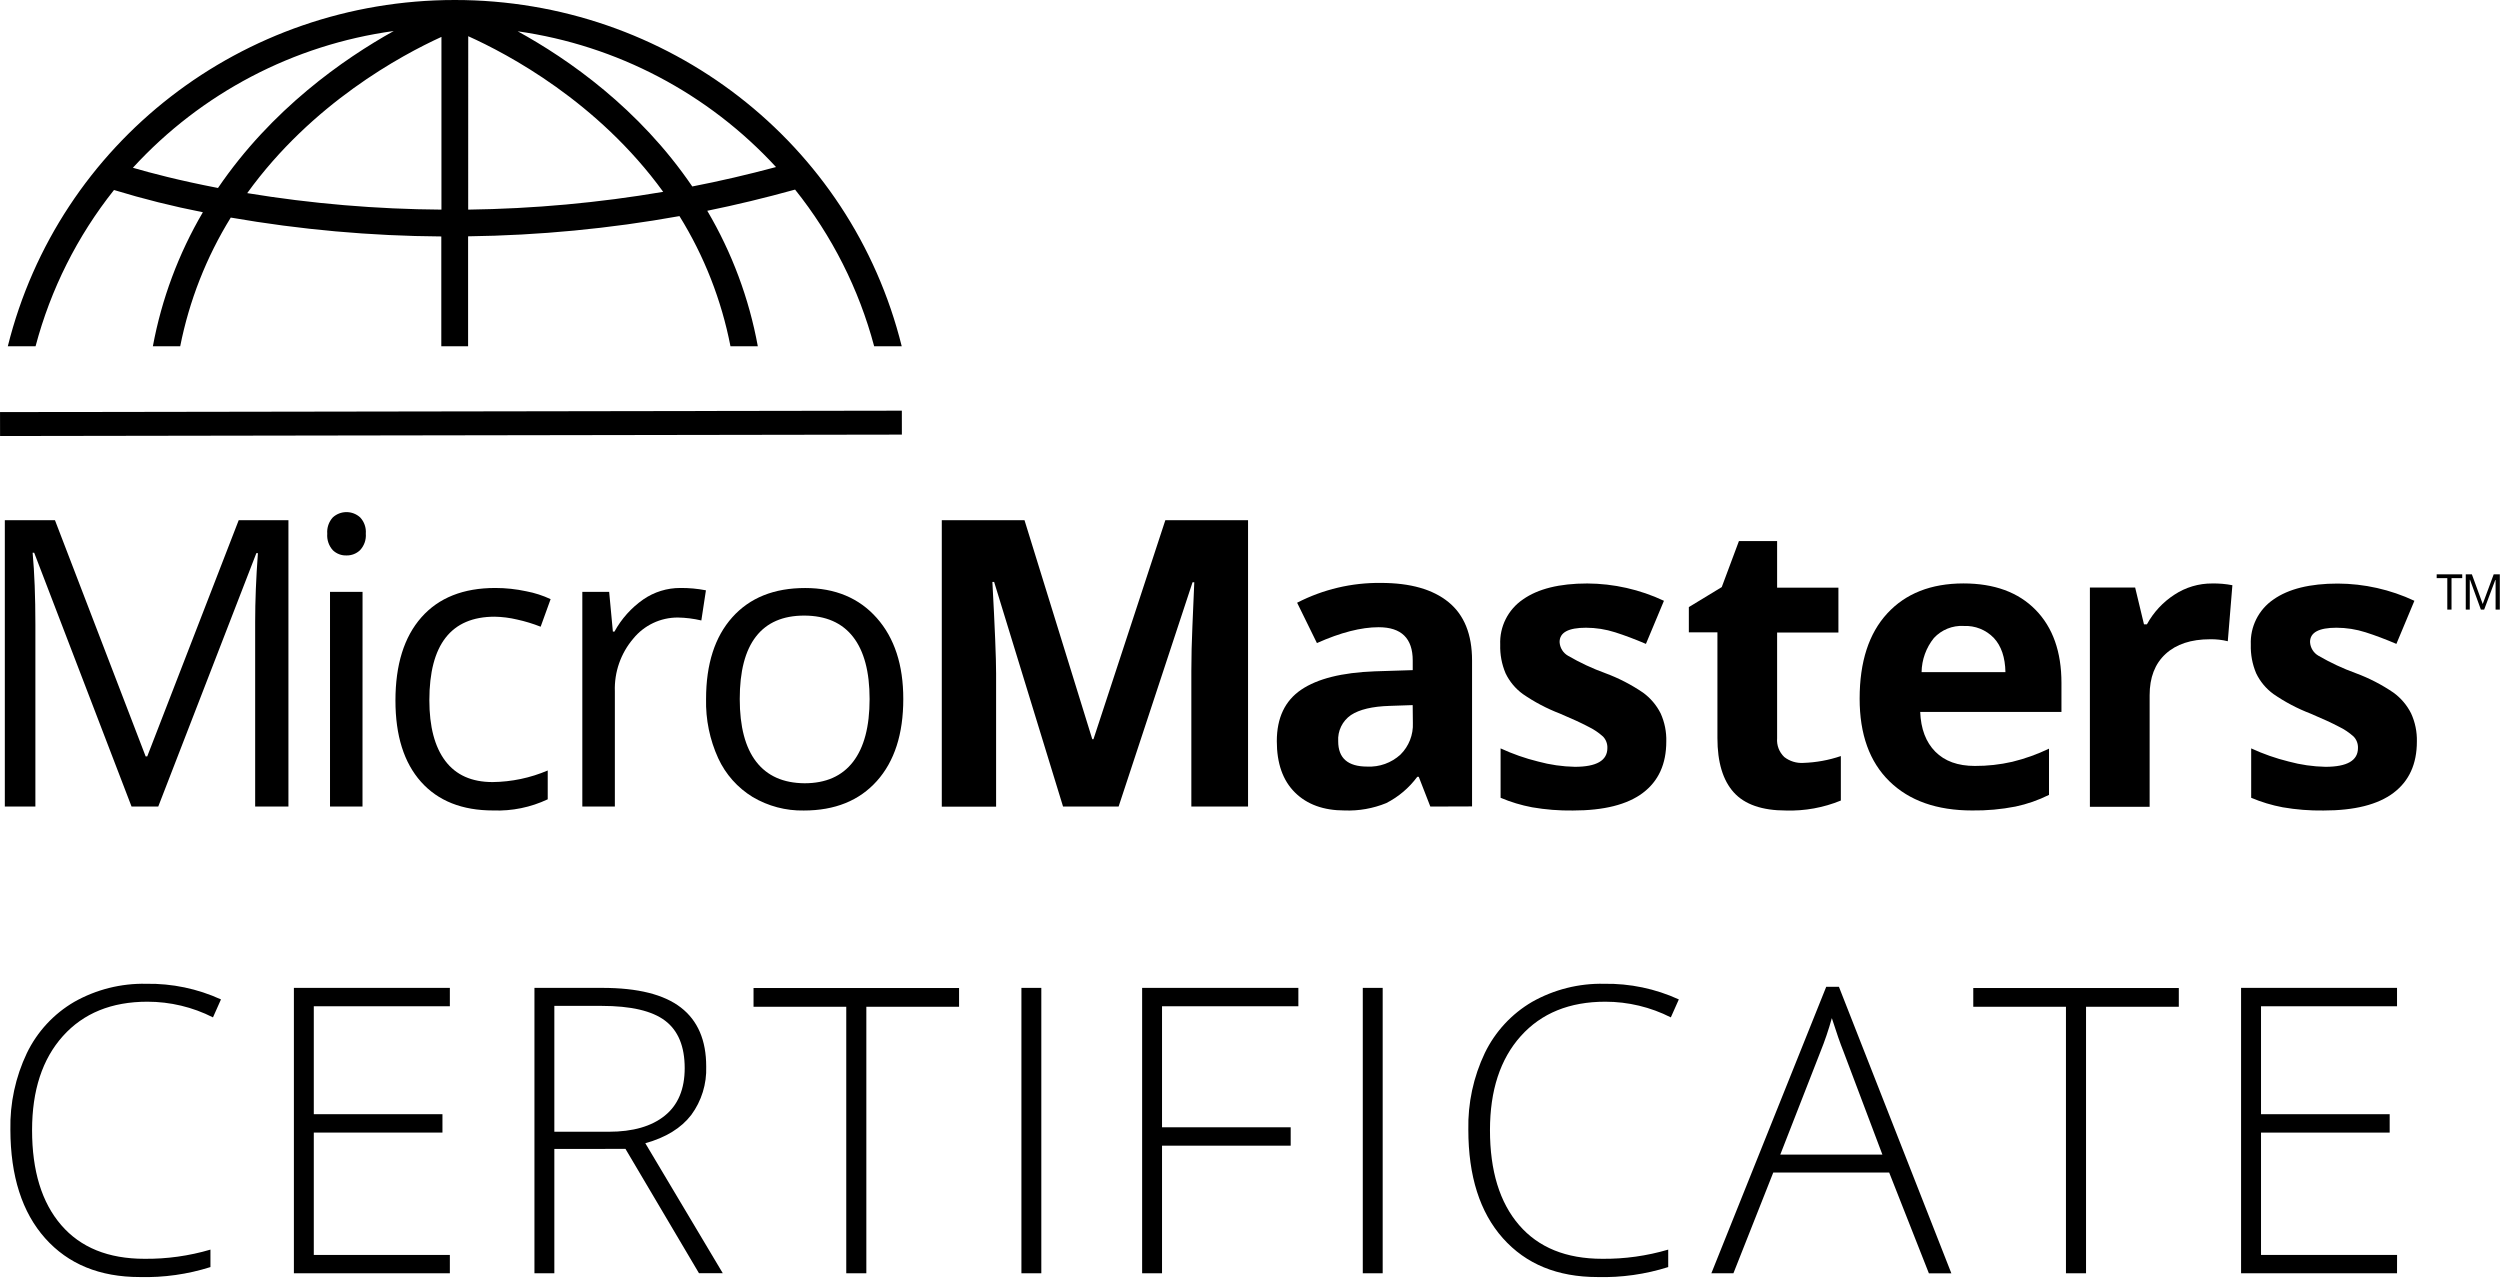
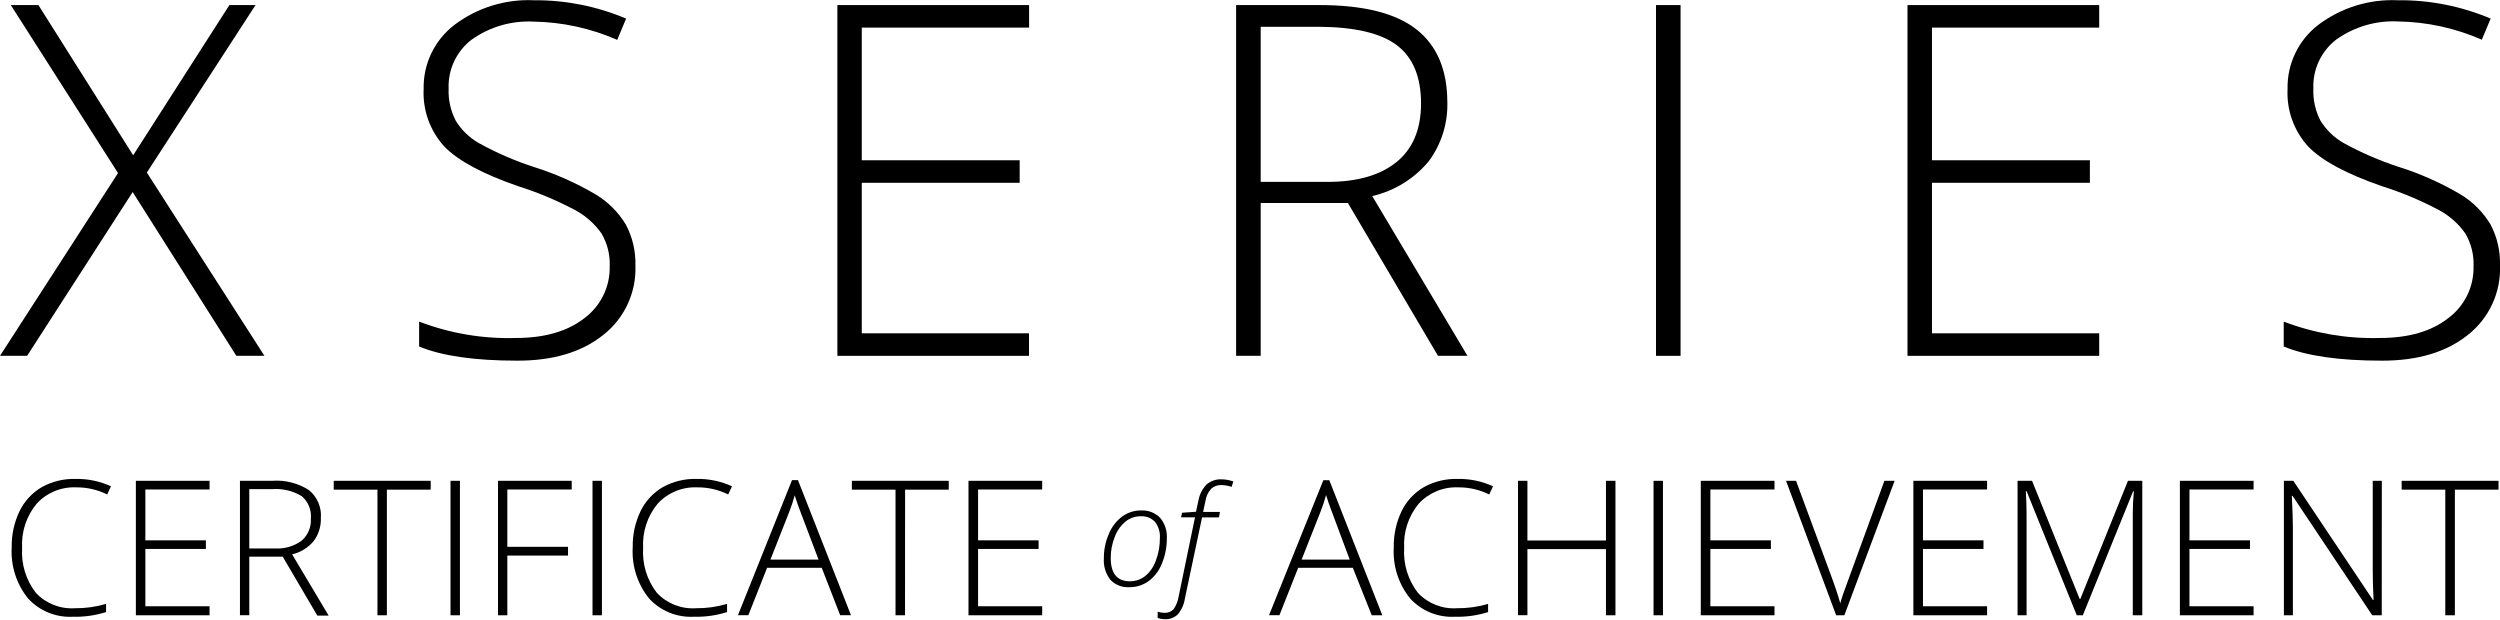
- <svg xmlns="http://www.w3.org/2000/svg" viewBox="0 0 544.07 277.95" role="img" aria-label="XSeries Certificate Logo">
+ <svg xmlns="http://www.w3.org/2000/svg" viewBox="0 0 305.27 75.6" role="img" aria-label="XSeries Certificate Logo">
  <g class="xseries-logo">
    <g>
-       <g>
-         <path d="M33.19,178.78,12,123.54h-.34q.6,6.57.6,15.6v39.64H5.61V116.46H16.52l19.74,51.41h.34l19.91-51.41H67.33v62.32H60.09V138.63q0-6.91.6-15h-.34L39,178.78Z" transform="translate(-4.56 -3.25)" />
-         <path d="M75.78,119.4A4.7,4.7,0,0,1,77,115.84a4.42,4.42,0,0,1,5.93,0,4.62,4.62,0,0,1,1.24,3.54A4.69,4.69,0,0,1,82.9,123,4.13,4.13,0,0,1,80,124.13,4.08,4.08,0,0,1,77,123,4.78,4.78,0,0,1,75.78,119.4Zm7.67,59.38H76.38V132.06h7.08Z" transform="translate(-4.56 -3.25)" />
-         <path d="M111.89,179.63q-10.15,0-15.71-6.24t-5.56-17.67q0-11.72,5.65-18.12t16.09-6.39a32,32,0,0,1,6.74.72,22.25,22.25,0,0,1,5.29,1.71l-2.17,6a33.42,33.42,0,0,0-5.12-1.56,22.89,22.89,0,0,0-4.9-.62Q98,137.48,98,155.64q0,8.61,3.47,13.21t10.29,4.6a31.46,31.46,0,0,0,12-2.52v6.27A25.53,25.53,0,0,1,111.89,179.63Z" transform="translate(-4.56 -3.25)" />
-         <path d="M152.61,131.21a27.7,27.7,0,0,1,5.58.51l-1,6.56a24.12,24.12,0,0,0-5.12-.64,12.45,12.45,0,0,0-9.7,4.6,16.79,16.79,0,0,0-4,11.47v25.07h-7.08V132.06h5.84l.81,8.65h.34a20.53,20.53,0,0,1,6.27-7A14.11,14.11,0,0,1,152.61,131.21Z" transform="translate(-4.56 -3.25)" />
-         <path d="M201.14,155.38q0,11.42-5.75,17.84t-15.9,6.42a21.06,21.06,0,0,1-11.13-2.94,19.41,19.41,0,0,1-7.5-8.44,29.4,29.4,0,0,1-2.64-12.87q0-11.42,5.71-17.8t15.86-6.37q9.8,0,15.58,6.52T201.14,155.38Zm-35.59,0q0,9,3.58,13.64t10.53,4.69q6.95,0,10.55-4.67t3.6-13.66q0-8.91-3.6-13.53t-10.64-4.63q-6.95,0-10.49,4.56T165.55,155.38Z" transform="translate(-4.56 -3.25)" />
-         <path d="M235.91,178.78l-15-48.89h-.38q.81,14.92.81,19.91v29H209.52V116.46h18l14.75,47.66h.26l15.64-47.66h18v62.32H263.83v-29.5q0-2.09.06-4.82t.58-14.49h-.38L248,178.78Z" transform="translate(-4.56 -3.25)" />
-         <path d="M315.84,178.78l-2.52-6.48H313a19.21,19.21,0,0,1-6.76,5.73,21.84,21.84,0,0,1-9.06,1.6q-6.86,0-10.81-3.92t-3.94-11.17q0-7.59,5.31-11.19t16-4l8.27-.26V147q0-7.25-7.42-7.25-5.71,0-13.43,3.45l-4.31-8.78a38.75,38.75,0,0,1,18.24-4.31q9.59,0,14.71,4.18t5.12,12.7v31.76ZM312,156.7l-5,.17q-5.67.17-8.44,2a6.43,6.43,0,0,0-2.77,5.71q0,5.5,6.31,5.5a10,10,0,0,0,7.23-2.6,9.13,9.13,0,0,0,2.71-6.91Z" transform="translate(-4.56 -3.25)" />
-         <path d="M367.19,164.63q0,7.33-5.09,11.17t-15.24,3.84a47.86,47.86,0,0,1-8.87-.7,33.48,33.48,0,0,1-6.86-2.07V166.12a45.28,45.28,0,0,0,8.16,2.86,33.05,33.05,0,0,0,8,1.15q7.08,0,7.08-4.09a3.42,3.42,0,0,0-.94-2.49,13.6,13.6,0,0,0-3.24-2.17q-2.3-1.21-6.14-2.83a38.53,38.53,0,0,1-8.08-4.26,12,12,0,0,1-3.75-4.5,14.83,14.83,0,0,1-1.17-6.24A11.32,11.32,0,0,1,336,133.7q4.92-3.47,14-3.47A39.64,39.64,0,0,1,366.68,134l-3.92,9.38q-3.58-1.53-6.69-2.52a21,21,0,0,0-6.35-1q-5.75,0-5.75,3.11a3.66,3.66,0,0,0,1.85,3,50.4,50.4,0,0,0,8.12,3.79,37.81,37.81,0,0,1,8.18,4.22,12.5,12.5,0,0,1,3.84,4.52A13.89,13.89,0,0,1,367.19,164.63Z" transform="translate(-4.56 -3.25)" />
-         <path d="M397,169.28a28.16,28.16,0,0,0,8.18-1.49v9.68a29.18,29.18,0,0,1-11.94,2.17q-7.8,0-11.36-3.94t-3.56-11.83v-23h-6.22v-5.5l7.16-4.35L383,121h8.31v10.15h13.34v9.76H391.31v23a5.07,5.07,0,0,0,1.56,4.09A6.14,6.14,0,0,0,397,169.28Z" transform="translate(-4.56 -3.25)" />
-         <path d="M433.75,179.63q-11.51,0-18-6.35t-6.48-18q0-12,6-18.52t16.56-6.54q10.1,0,15.73,5.75t5.63,15.9v6.31H422.45q.21,5.54,3.28,8.65t8.61,3.11a35.75,35.75,0,0,0,8.14-.9,40.73,40.73,0,0,0,8-2.86v10.06a30.53,30.53,0,0,1-7.29,2.54A46,46,0,0,1,433.75,179.63Zm-1.83-40.16a8.25,8.25,0,0,0-6.48,2.62,12.13,12.13,0,0,0-2.69,7.44H441q-.09-4.82-2.52-7.44A8.52,8.52,0,0,0,431.91,139.48Z" transform="translate(-4.56 -3.25)" />
-         <path d="M486,130.23a21,21,0,0,1,4.39.38l-1,12.19a14.93,14.93,0,0,0-3.84-.43q-6.22,0-9.7,3.2t-3.47,9v24.26h-13V131.12h9.85l1.92,8h.64a17.92,17.92,0,0,1,6-6.46A14.77,14.77,0,0,1,486,130.23Z" transform="translate(-4.56 -3.25)" />
-         <path d="M530.54,164.63q0,7.33-5.09,11.17t-15.24,3.84a47.86,47.86,0,0,1-8.87-.7,33.48,33.48,0,0,1-6.86-2.07V166.12a45.28,45.28,0,0,0,8.16,2.86,33.05,33.05,0,0,0,8,1.15q7.08,0,7.08-4.09a3.42,3.42,0,0,0-.94-2.49,13.6,13.6,0,0,0-3.24-2.17q-2.3-1.21-6.14-2.83a38.53,38.53,0,0,1-8.08-4.26,12,12,0,0,1-3.75-4.5,14.83,14.83,0,0,1-1.17-6.24,11.32,11.32,0,0,1,4.92-9.83q4.92-3.47,14-3.47A39.64,39.64,0,0,1,530,134l-3.92,9.38q-3.58-1.53-6.69-2.52a21,21,0,0,0-6.35-1q-5.75,0-5.75,3.11a3.66,3.66,0,0,0,1.85,3,50.4,50.4,0,0,0,8.12,3.79,37.81,37.81,0,0,1,8.18,4.22,12.5,12.5,0,0,1,3.84,4.52A13.89,13.89,0,0,1,530.54,164.63Z" transform="translate(-4.56 -3.25)" />
-       </g>
-       <path d="M538.08,135.92h-.92v-6.85h-2.31v-.83h5.56v.83h-2.33Zm6.39,0-2.36-6.49h-.06l0,2.14v4.35h-.87v-7.68h1.33l2.36,6.46,2.39-6.46h1.33v7.68h-.92v-4.24l0-2.21h-.07l-2.42,6.45Z" transform="translate(-4.56 -3.25)" />
-       <rect x="4.56" y="92.78" width="196.26" height="5.21" transform="translate(-4.7 -3.09) rotate(-0.09)" />
-       <path d="M12.3,78.6a92.78,92.78,0,0,1,17.07-34,194.15,194.15,0,0,0,19.34,4.84A90.13,90.13,0,0,0,37.83,78.6h5.95a84.62,84.62,0,0,1,11-28,278.09,278.09,0,0,0,45.82,4.11V78.6h5.83V54.68a280.23,280.23,0,0,0,46-4.4,84.25,84.25,0,0,1,11.1,28.32h5.95a89.76,89.76,0,0,0-11-29.48q9.38-1.91,19.11-4.61A92.76,92.76,0,0,1,194.8,78.6h6C189.78,34.23,149.77,3.25,103.55,3.25S17.32,34.23,6.26,78.6Zm161.16-39q-9.28,2.49-18.24,4.23c-11.57-17-27-27.73-38-33.77A94.46,94.46,0,0,1,173.46,39.62Zm-67-28.47C115.06,15,134.66,25.37,148.89,45a274.45,274.45,0,0,1-42.44,3.87Zm-5.83,37.74a272.37,272.37,0,0,1-42.27-3.59c14.11-19.56,33.53-30,42.27-34ZM90.25,10C79.32,16.09,63.68,27,52,44.16c-8.35-1.61-14.67-3.27-18.52-4.4A94.44,94.44,0,0,1,90.25,10Z" transform="translate(-4.56 -3.25)" />
+       <path d="M49.7,64.18H46.27l-12.66-20-12.89,20H17.41L31.82,41.86,18.73,21.35H22.1L33.67,39.69,45.42,21.35h3.19L35.34,41.8Z" transform="translate(-17.41 -20.73)" />
+       <path d="M95,53.14a10.28,10.28,0,0,1-3.94,8.5q-3.94,3.14-10.47,3.13-7.85,0-12-1.73V60a30.47,30.47,0,0,0,11.81,2q5.27,0,8.37-2.42a7.67,7.67,0,0,0,3.09-6.34,7.32,7.32,0,0,0-1-4,9.35,9.35,0,0,0-3.34-2.92,41.19,41.19,0,0,0-6.8-2.84q-6.56-2.26-9.07-4.88a9.69,9.69,0,0,1-2.51-7,9.6,9.6,0,0,1,3.77-7.84,15,15,0,0,1,9.68-3A28.34,28.34,0,0,1,93.86,23L92.78,25.6a26.45,26.45,0,0,0-10.2-2.23A12,12,0,0,0,75,25.57a7.18,7.18,0,0,0-2.81,6,7.83,7.83,0,0,0,.87,3.9,7.93,7.93,0,0,0,2.83,2.74,38.67,38.67,0,0,0,6.74,2.92,36.35,36.35,0,0,1,7.53,3.35,10.77,10.77,0,0,1,3.68,3.69A10.08,10.08,0,0,1,95,53.14Z" transform="translate(-17.41 -20.73)" />
+       <path d="M143.06,64.18H119.66V21.35h23.41V24.1H122.64V40.3h19.28v2.75H122.64V61.43h20.42Z" transform="translate(-17.41 -20.73)" />
+       <path d="M171.35,45.52V64.18h-3V21.35h10.2q8,0,11.78,2.94t3.81,8.86a11.58,11.58,0,0,1-2.27,7.27,12.62,12.62,0,0,1-6.9,4.25L196.6,64.18H193L182,45.52Zm0-2.58h8.17q5.42,0,8.41-2.42t3-7.13q0-4.89-2.93-7.12T178.44,24h-7.09Z" transform="translate(-17.41 -20.73)" />
+       <path d="M219.62,64.18V21.35h3V64.18Z" transform="translate(-17.41 -20.73)" />
+       <path d="M273.74,64.18H250.33V21.35h23.41V24.1H253.32V40.3H272.6v2.75H253.32V61.43h20.42Z" transform="translate(-17.41 -20.73)" />
+       <path d="M322.68,53.14a10.28,10.28,0,0,1-3.94,8.5q-3.94,3.14-10.47,3.13-7.85,0-12-1.73V60A30.47,30.47,0,0,0,308,62q5.27,0,8.36-2.42a7.67,7.67,0,0,0,3.09-6.34,7.32,7.32,0,0,0-1-4,9.35,9.35,0,0,0-3.34-2.92,41.19,41.19,0,0,0-6.8-2.84q-6.56-2.26-9.07-4.88a9.69,9.69,0,0,1-2.5-7,9.6,9.6,0,0,1,3.76-7.84,15,15,0,0,1,9.68-3A28.34,28.34,0,0,1,321.54,23l-1.08,2.58a26.45,26.45,0,0,0-10.2-2.23,12,12,0,0,0-7.56,2.2,7.18,7.18,0,0,0-2.81,6,7.83,7.83,0,0,0,.86,3.9,7.94,7.94,0,0,0,2.83,2.74,38.67,38.67,0,0,0,6.74,2.92,36.35,36.35,0,0,1,7.53,3.35,10.76,10.76,0,0,1,3.68,3.69A10.08,10.08,0,0,1,322.68,53.14Z" transform="translate(-17.41 -20.73)" />
    </g>
    <g>
-       <path d="M36.64,221.25q-11.68,0-18.39,7.48t-6.71,20.48q0,13.29,6.33,20.64T36,277.2a49,49,0,0,0,14.36-2V279a46.83,46.83,0,0,1-15.38,2.17q-13.08,0-20.6-8.45T6.82,249.12a37,37,0,0,1,3.59-16.69,26,26,0,0,1,10.32-11.15,30.49,30.49,0,0,1,15.65-3.93,37.58,37.58,0,0,1,16.27,3.4l-1.74,3.91A31.51,31.51,0,0,0,36.64,221.25Z" transform="translate(-4.56 -3.25)" />
-       <path d="M102.46,280.35H68.52V218.24h33.94v4H72.85v23.49h28v4h-28v26.63h29.61Z" transform="translate(-4.56 -3.25)" />
-       <path d="M125.2,253.29v27.06h-4.33V218.24h14.78q11.55,0,17.08,4.27t5.52,12.85A16.79,16.79,0,0,1,155,245.89q-3.29,4.29-10,6.16l16.86,28.29h-5.18l-16-27.06Zm0-3.74h11.85q7.86,0,12.19-3.5t4.33-10.34q0-7.09-4.25-10.32t-13.85-3.23H125.2Z" transform="translate(-4.56 -3.25)" />
-       <path d="M193.1,280.35h-4.37v-58H168.55v-4.08h44.73v4.08H193.1Z" transform="translate(-4.56 -3.25)" />
-       <path d="M226.85,280.35V218.24h4.33v62.11Z" transform="translate(-4.56 -3.25)" />
-       <path d="M257.45,280.35h-4.33V218.24h34v4H257.45v26.34h28v4h-28Z" transform="translate(-4.56 -3.25)" />
-       <path d="M301.14,280.35V218.24h4.33v62.11Z" transform="translate(-4.56 -3.25)" />
-       <path d="M353.92,221.25q-11.68,0-18.39,7.48t-6.71,20.48q0,13.29,6.33,20.64t18.1,7.35a49,49,0,0,0,14.36-2V279a46.83,46.83,0,0,1-15.38,2.17q-13.08,0-20.6-8.45t-7.52-23.62a37,37,0,0,1,3.59-16.69A26,26,0,0,1,338,221.28a30.49,30.49,0,0,1,15.65-3.93,37.58,37.58,0,0,1,16.27,3.4l-1.74,3.91A31.51,31.51,0,0,0,353.92,221.25Z" transform="translate(-4.56 -3.25)" />
-       <path d="M415.7,258.43H390.47l-8.67,21.92H377L402,218h2.76l24.47,62.36h-4.89ZM392,254.52h22.22l-8.45-22.39q-1.06-2.63-2.55-7.31a68.15,68.15,0,0,1-2.51,7.39Z" transform="translate(-4.56 -3.25)" />
-       <path d="M458.54,280.35h-4.37v-58H434v-4.08h44.73v4.08H458.54Z" transform="translate(-4.56 -3.25)" />
-       <path d="M526.22,280.35H492.28V218.24h33.94v4H496.62v23.49h28v4h-28v26.63h29.61Z" transform="translate(-4.56 -3.25)" />
+       <path d="M26.74,80.24a6.2,6.2,0,0,0-4.86,2,7.8,7.8,0,0,0-1.77,5.41,8.11,8.11,0,0,0,1.67,5.46A6,6,0,0,0,26.56,95a12.94,12.94,0,0,0,3.8-.53v1a12.41,12.41,0,0,1-4.07.57,6.92,6.92,0,0,1-5.45-2.23,9.08,9.08,0,0,1-2-6.24,9.8,9.8,0,0,1,.95-4.41,6.87,6.87,0,0,1,2.73-2.95,8.06,8.06,0,0,1,4.14-1,9.92,9.92,0,0,1,4.3.9l-.46,1A8.32,8.32,0,0,0,26.74,80.24Z" transform="translate(-17.41 -20.73)" />
+       <path d="M43,95.86H34V79.44h9V80.5H35.16v6.21h7.39v1.05H35.16v7H43Z" transform="translate(-17.41 -20.73)" />
+       <path d="M47.85,88.7v7.15H46.71V79.44h3.91a7.36,7.36,0,0,1,4.51,1.13A4,4,0,0,1,56.59,84a4.44,4.44,0,0,1-.87,2.79,4.83,4.83,0,0,1-2.64,1.63l4.46,7.48H56.16L51.93,88.7Zm0-1H51a5,5,0,0,0,3.22-.93,3.31,3.31,0,0,0,1.15-2.73,3.21,3.21,0,0,0-1.12-2.73,6.13,6.13,0,0,0-3.66-.85H47.85Z" transform="translate(-17.41 -20.73)" />
+       <path d="M64.65,95.86H63.5V80.52H58.16V79.44H70v1.08H64.65Z" transform="translate(-17.41 -20.73)" />
+       <path d="M72.42,95.86V79.44h1.15V95.86Z" transform="translate(-17.41 -20.73)" />
+       <path d="M79.36,95.86H78.22V79.44h9V80.5H79.36v7h7.41v1.07H79.36Z" transform="translate(-17.41 -20.73)" />
+       <path d="M89.76,95.86V79.44h1.15V95.86Z" transform="translate(-17.41 -20.73)" />
+       <path d="M102.57,80.24a6.2,6.2,0,0,0-4.86,2,7.81,7.81,0,0,0-1.77,5.41,8.11,8.11,0,0,0,1.67,5.46A6,6,0,0,0,102.39,95a12.94,12.94,0,0,0,3.8-.53v1a12.42,12.42,0,0,1-4.07.57,6.92,6.92,0,0,1-5.45-2.23,9.08,9.08,0,0,1-2-6.24,9.8,9.8,0,0,1,.95-4.41,6.87,6.87,0,0,1,2.73-2.95,8.06,8.06,0,0,1,4.14-1,9.92,9.92,0,0,1,4.3.9l-.46,1A8.32,8.32,0,0,0,102.57,80.24Z" transform="translate(-17.41 -20.73)" />
+       <path d="M117.75,90.06h-6.67l-2.29,5.79h-1.27l6.6-16.49h.73l6.47,16.49H120Zm-6.26-1h5.87l-2.24-5.92q-.28-.7-.67-1.93a18.06,18.06,0,0,1-.66,2Z" transform="translate(-17.41 -20.73)" />
+       <path d="M127.92,95.86h-1.16V80.52h-5.33V79.44h11.83v1.08h-5.33Z" transform="translate(-17.41 -20.73)" />
+       <path d="M144.67,95.86h-9V79.44h9V80.5h-7.83v6.21h7.39v1.05h-7.39v7h7.83Z" transform="translate(-17.41 -20.73)" />
+     </g>
+     <g>
+       <path d="M182.6,90.06h-6.67l-2.29,5.79h-1.27L179,79.37h.73l6.47,16.49h-1.29Zm-6.25-1h5.87L180,83.11q-.28-.7-.67-1.93a17.85,17.85,0,0,1-.66,2Z" transform="translate(-17.41 -20.73)" />
+       <path d="M195.5,80.24a6.2,6.2,0,0,0-4.86,2,7.81,7.81,0,0,0-1.77,5.41,8.11,8.11,0,0,0,1.67,5.46A6,6,0,0,0,195.32,95a12.94,12.94,0,0,0,3.8-.53v1a12.42,12.42,0,0,1-4.07.57,6.92,6.92,0,0,1-5.45-2.23,9.08,9.08,0,0,1-2-6.24,9.8,9.8,0,0,1,.95-4.41,6.87,6.87,0,0,1,2.73-2.95,8.06,8.06,0,0,1,4.14-1,9.92,9.92,0,0,1,4.3.9l-.46,1A8.32,8.32,0,0,0,195.5,80.24Z" transform="translate(-17.41 -20.73)" />
+       <path d="M214.67,95.86h-1.16V87.78h-9.59v8.07h-1.15V79.44h1.15v7.29h9.59V79.44h1.16Z" transform="translate(-17.41 -20.73)" />
+       <path d="M219.32,95.86V79.44h1.15V95.86Z" transform="translate(-17.41 -20.73)" />
+       <path d="M234.09,95.86h-9V79.44h9V80.5h-7.83v6.21h7.39v1.05h-7.39v7h7.83Z" transform="translate(-17.41 -20.73)" />
+       <path d="M247.51,79.44h1.25l-6.14,16.42h-1l-6.12-16.42h1.22l4.13,11.17q.94,2.53,1.27,3.79.22-.84.89-2.62Z" transform="translate(-17.41 -20.73)" />
+       <path d="M260.05,95.86h-9V79.44h9V80.5h-7.83v6.21h7.39v1.05h-7.39v7h7.83Z" transform="translate(-17.41 -20.73)" />
+       <path d="M271,95.86,264.87,80.7h-.09q.09,1.39.09,2.85V95.86h-1.1V79.44h1.77l5.82,14.44h.07l5.82-14.44H279V95.86h-1.16V83.42q0-1.3.13-2.7h-.09l-6.14,15.14Z" transform="translate(-17.41 -20.73)" />
+       <path d="M292.59,95.86h-9V79.44h9V80.5h-7.83v6.21h7.39v1.05h-7.39v7h7.83Z" transform="translate(-17.41 -20.73)" />
+       <path d="M308.24,95.86h-1.16l-9.73-14.58h-.09q.13,2.61.13,3.93V95.86h-1.1V79.44h1.15L307.17,94h.07q-.1-2-.1-3.84V79.44h1.11Z" transform="translate(-17.41 -20.73)" />
+       <path d="M317.17,95.86H316V80.52h-5.33V79.44h11.83v1.08h-5.33Z" transform="translate(-17.41 -20.73)" />
+     </g>
+     <g>
+       <path d="M156.76,83.06a3,3,0,0,1,2.31.9,3.56,3.56,0,0,1,.82,2.49,7.85,7.85,0,0,1-.59,3.06,4.94,4.94,0,0,1-1.62,2.17,3.94,3.94,0,0,1-2.37.75,2.91,2.91,0,0,1-2.32-.91,3.84,3.84,0,0,1-.79-2.6,7.34,7.34,0,0,1,.61-3,5.05,5.05,0,0,1,1.64-2.13A3.87,3.87,0,0,1,156.76,83.06Zm-.07.71a2.91,2.91,0,0,0-1.85.65,4.44,4.44,0,0,0-1.31,1.87,6.82,6.82,0,0,0-.49,2.58q0,2.84,2.34,2.84a3,3,0,0,0,1.87-.64,4.34,4.34,0,0,0,1.3-1.89,7.5,7.5,0,0,0,.49-2.74,2.89,2.89,0,0,0-.61-2A2.2,2.2,0,0,0,156.69,83.77Z" transform="translate(-17.41 -20.73)" />
+       <path d="M159.62,96.34a2.55,2.55,0,0,1-.85-.16v-.75a2.9,2.9,0,0,0,.83.13,1.39,1.39,0,0,0,1.11-.44,3.61,3.61,0,0,0,.62-1.54l2-9.68h-1.7l.12-.56,1.7-.12.29-1.33a3.76,3.76,0,0,1,1-2,2.66,2.66,0,0,1,1.89-.63,4.42,4.42,0,0,1,1.38.26l-.21.66a4.26,4.26,0,0,0-1.22-.22,1.79,1.79,0,0,0-1.27.44,2.8,2.8,0,0,0-.7,1.48l-.29,1.36h2.06l-.13.67h-2.06l-2.09,9.88a3.91,3.91,0,0,1-.86,1.95A2.15,2.15,0,0,1,159.62,96.34Z" transform="translate(-17.41 -20.73)" />
    </g>
  </g>
</svg>
